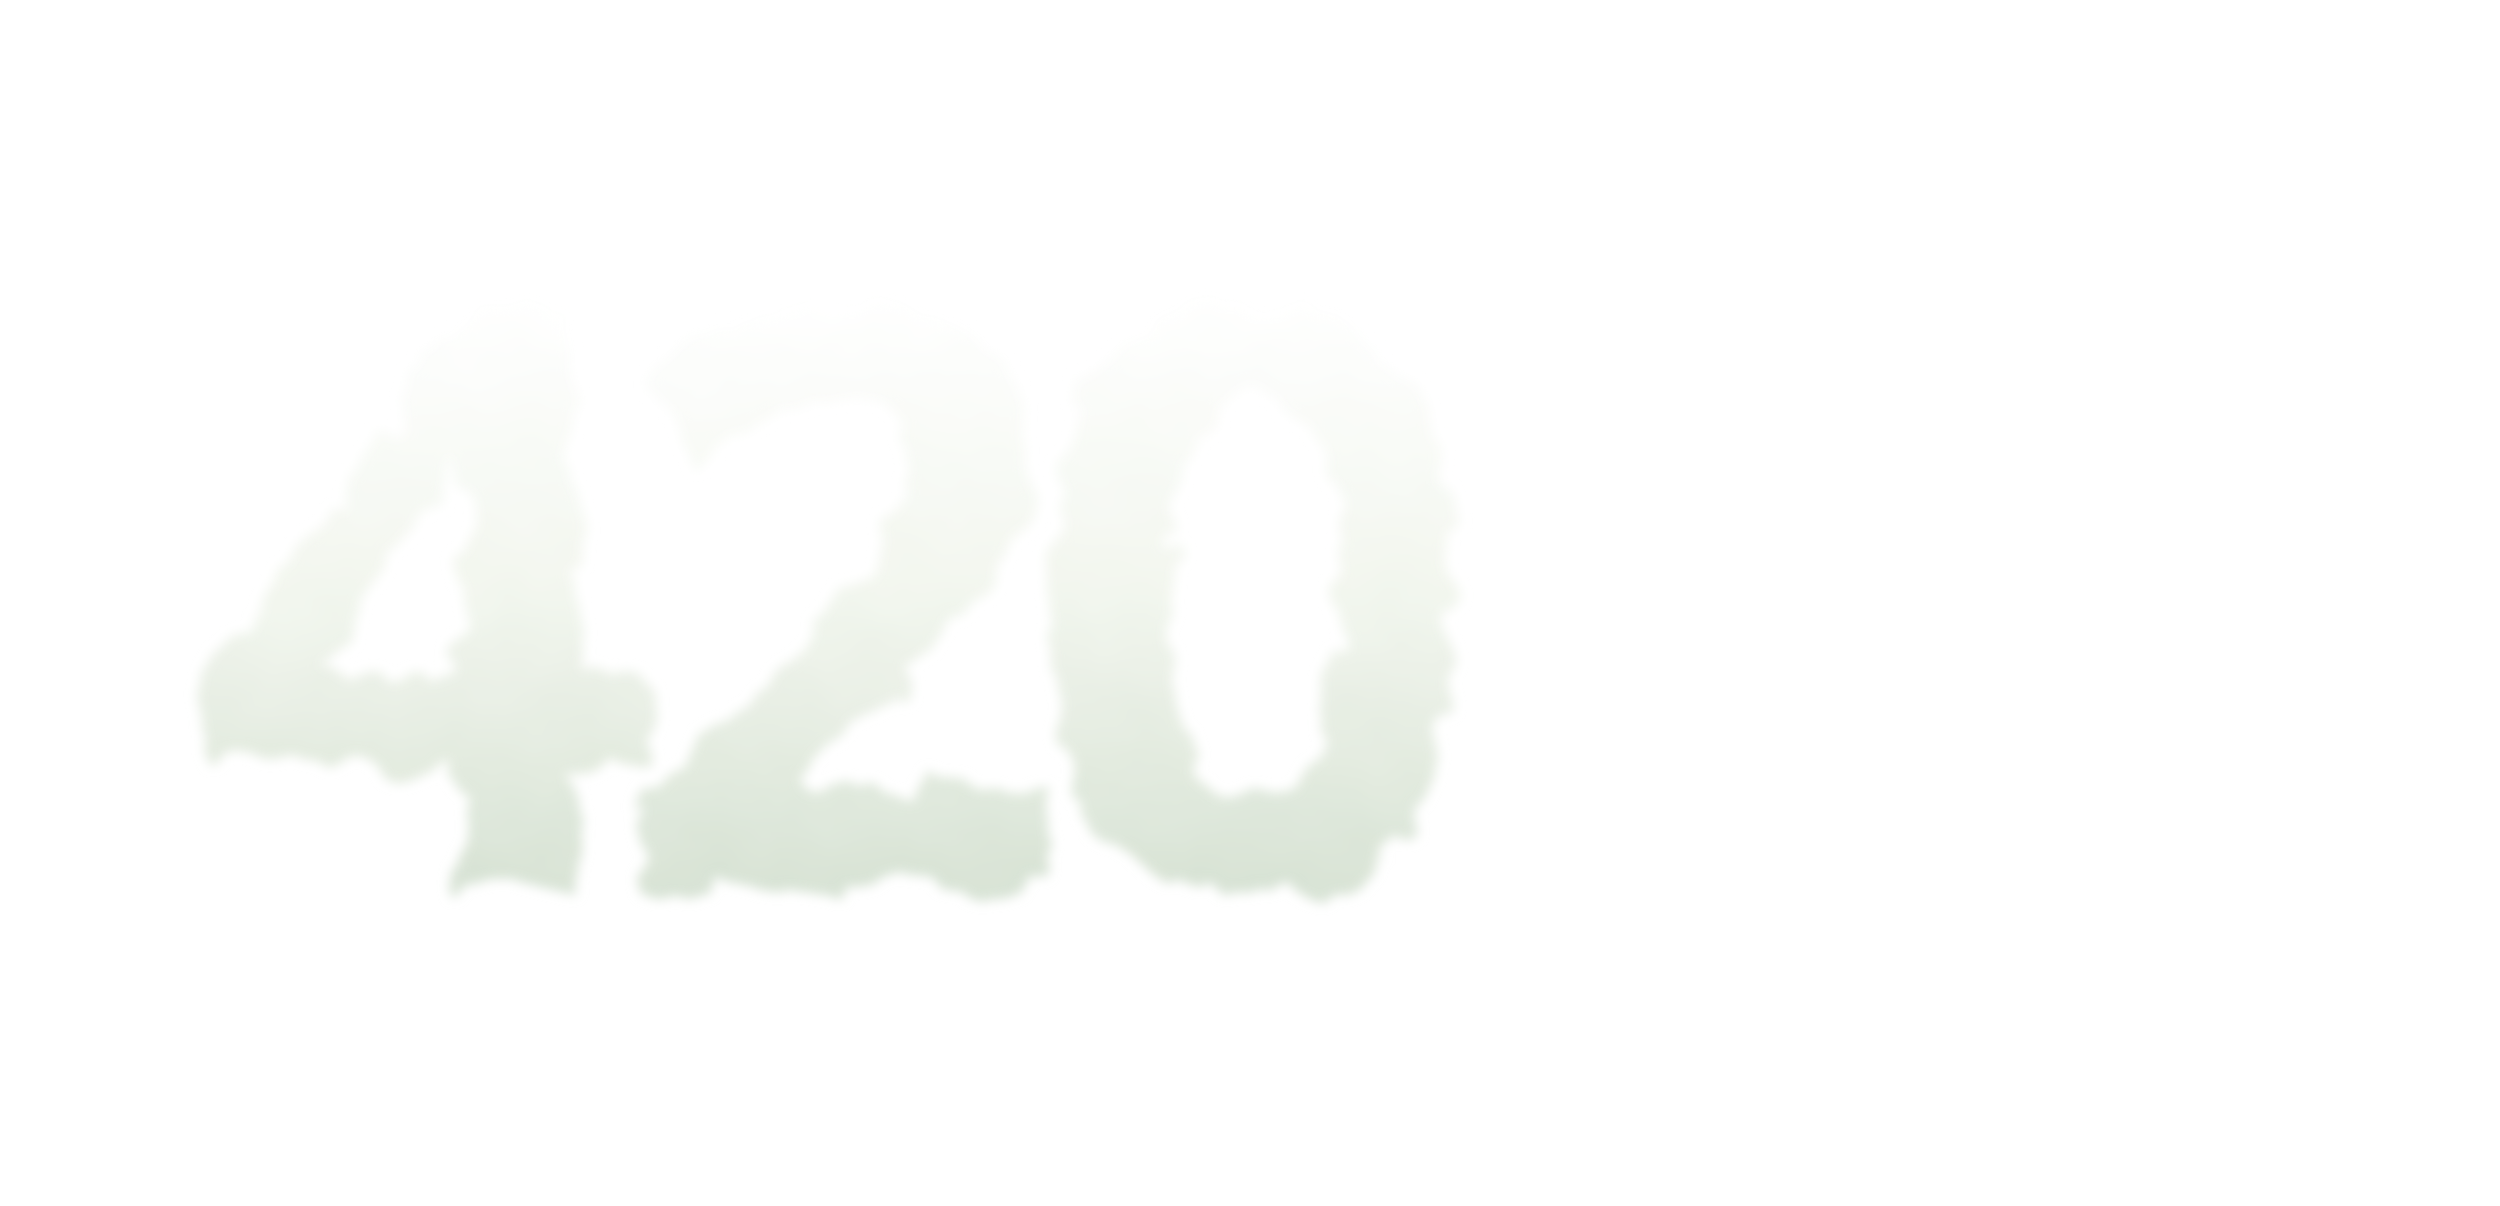
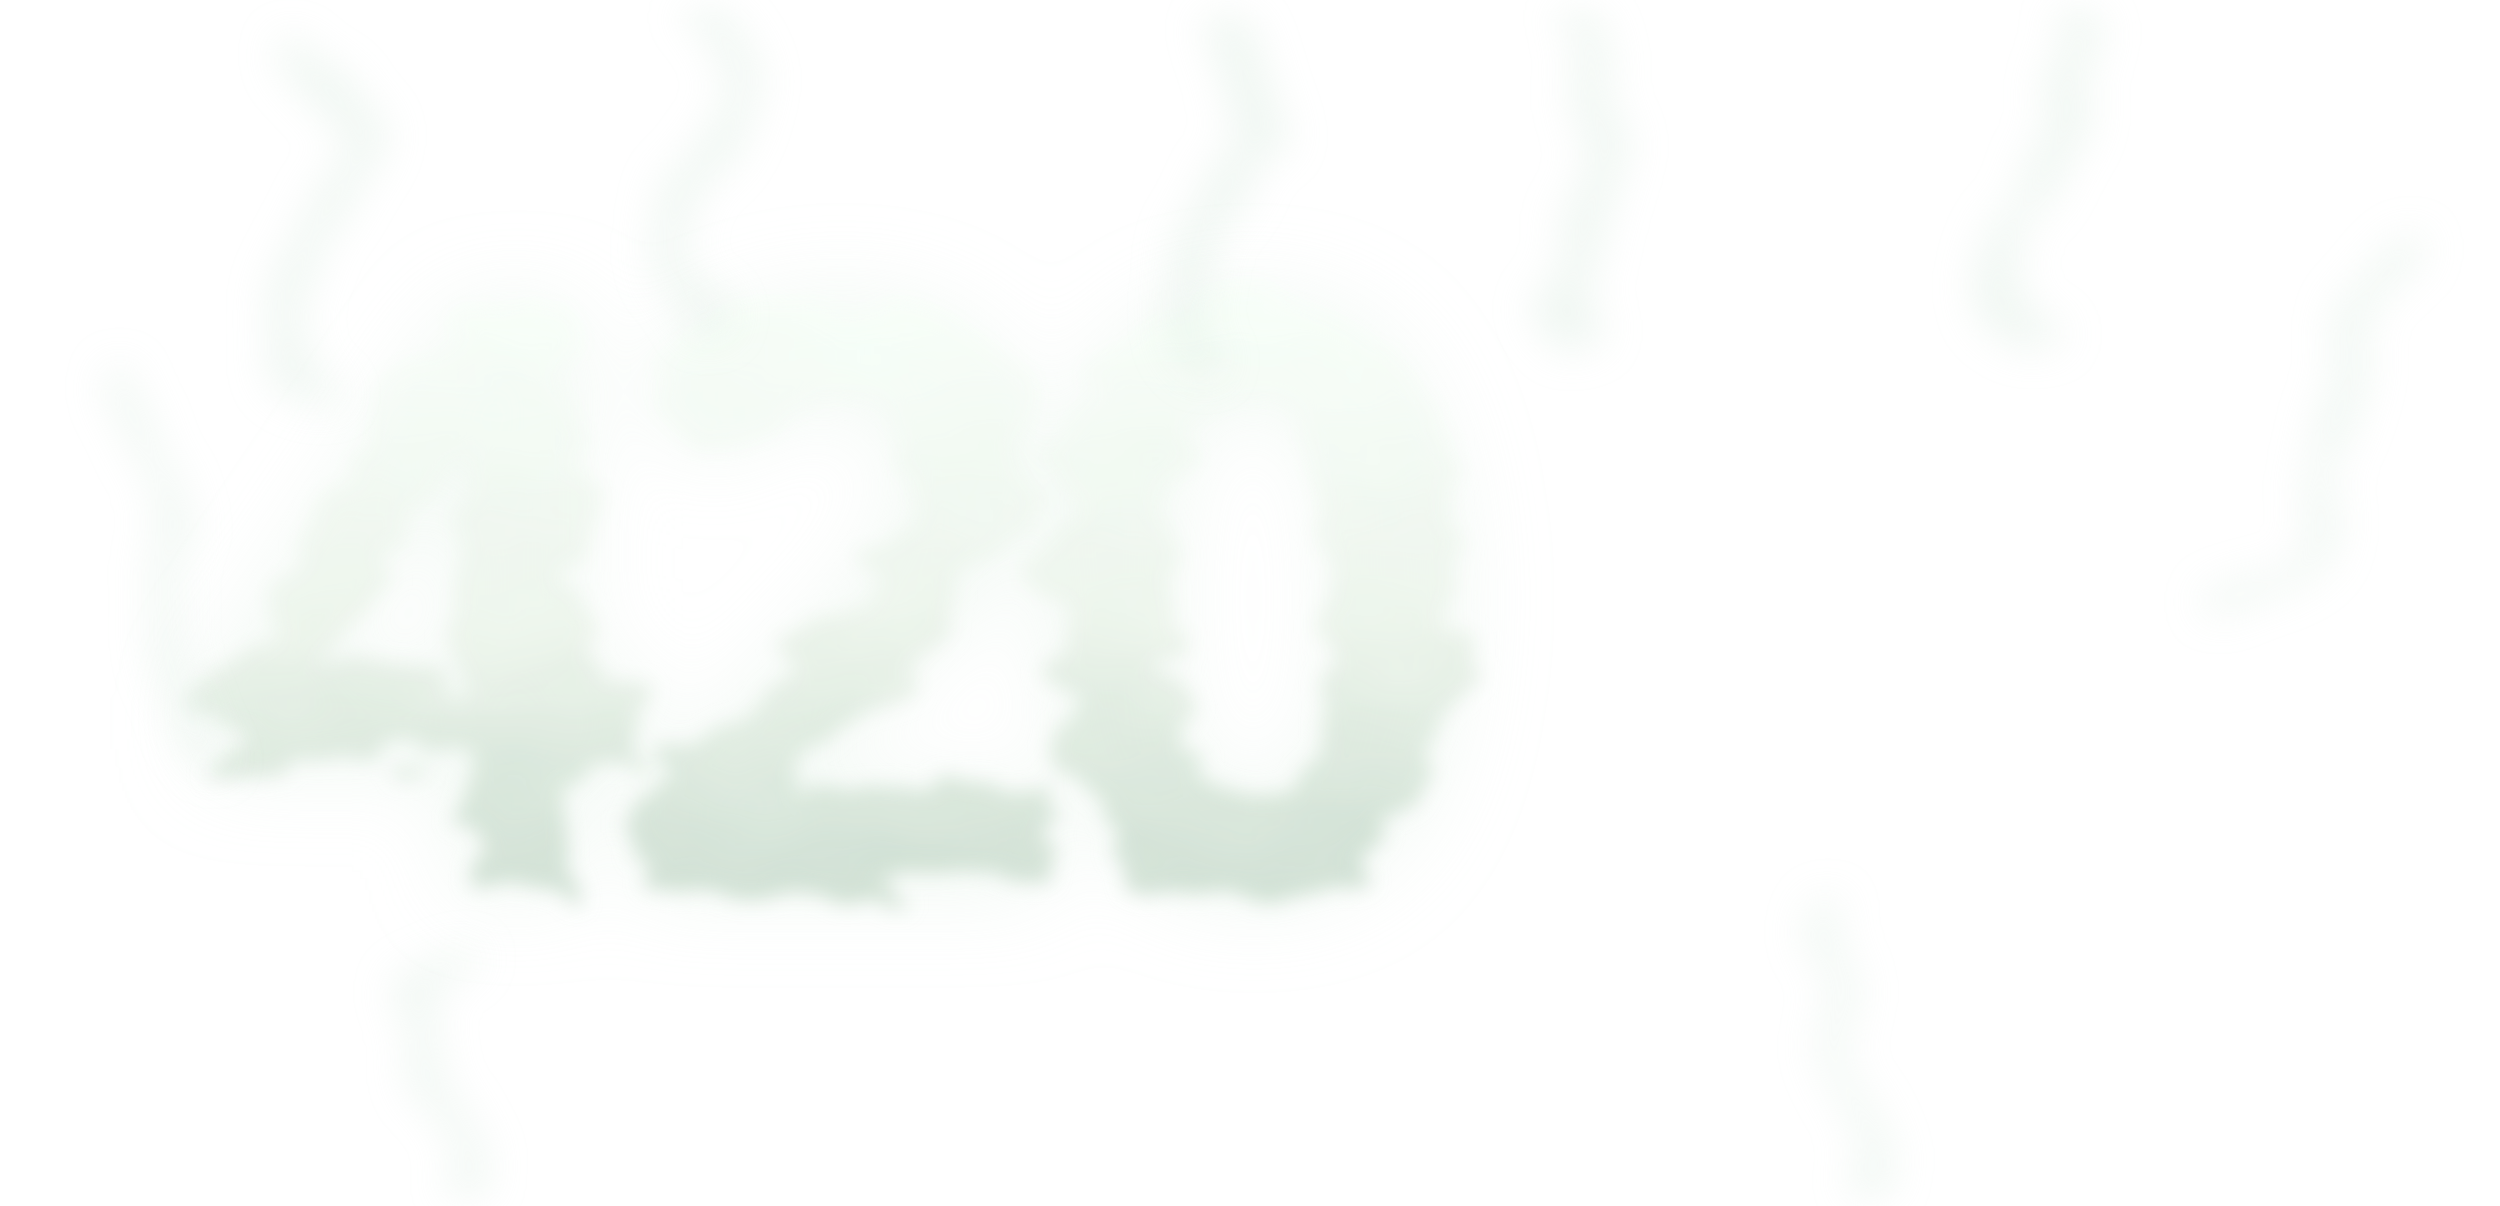
<svg xmlns="http://www.w3.org/2000/svg" viewBox="-12 -32 452 218" role="img" aria-labelledby="title desc">
  <defs>
    <linearGradient id="vapor" x1="0" y1="1" x2="0" y2="0">
-       <stop stop-color="#d7e2d4" stop-opacity="1" />
-       <stop offset=".5" stop-color="#f2f6ee" stop-opacity="1" />
-       <stop offset="1" stop-color="#ffffff" stop-opacity="1" />
+       <stop stop-color="#c8dbcc" stop-opacity=".82" />
+       <stop offset=".45" stop-color="#ecf4eb" stop-opacity=".93" />
+       <stop offset="1" stop-color="#f8fff9" stop-opacity=".71" />
    </linearGradient>
-     <filter id="smoke-edge" x="-20%" y="-20%" width="140%" height="140%">
-       <feTurbulence type="fractalNoise" baseFrequency=".09" numOctaves="3" seed="24" result="grain" />
-       <feDisplacementMap in="SourceGraphic" in2="grain" scale="10" xChannelSelector="R" yChannelSelector="G" result="smoked" />
-       <feGaussianBlur in="smoked" stdDeviation="1.1" />
+     <filter id="smoke-edge" x="-35%" y="-60%" width="170%" height="220%">
+       <feTurbulence type="fractalNoise" baseFrequency=".045 .092" numOctaves="3" seed="24" result="grain" />
+       <feDisplacementMap in="SourceGraphic" in2="grain" scale="16" xChannelSelector="R" yChannelSelector="G" result="smoked" />
+       <feGaussianBlur in="smoked" stdDeviation="1.7" />
+     </filter>
+     <filter id="smoke-haze" x="-40%" y="-70%" width="180%" height="240%">
+       <feGaussianBlur stdDeviation="8" />
+     </filter>
+     <filter id="smoke-wisp" x="-40%" y="-90%" width="180%" height="280%">
+       <feTurbulence type="fractalNoise" baseFrequency=".019 .043" numOctaves="3" seed="17" result="draft" />
+       <feDisplacementMap in="SourceGraphic" in2="draft" scale="23" xChannelSelector="R" yChannelSelector="G" />
+       <feGaussianBlur stdDeviation="3.7" />
    </filter>
  </defs>
  <g font-family="Arial Black,Impact,sans-serif" font-size="148" font-weight="900" letter-spacing="-10">
+     <text x="23" y="129" fill="#dcefe1" opacity=".36" filter="url(#smoke-haze)">420</text>
    <text x="23" y="129" fill="url(#vapor)" filter="url(#smoke-edge)">420</text>
  </g>
+   <g fill="none" stroke="#d8eade" stroke-linecap="round" opacity=".42" filter="url(#smoke-wisp)">
+     <path d="M48 36C24 12 70 4 42-23M119 27C95 0 135-10 115-32M205 32C186 10 232-2 207-29M275 34C251 11 297 1 275-30M358 33C334 2 372-8 360-29" stroke-width="7" />
+     <path d="M30 107C8 83 29 65 14 42M391 83C423 57 397 35 425 9M69 139C51 158 85 177 61 197M320 135C307 155 340 168 327 192" stroke-width="5" />
+   </g>
</svg>
